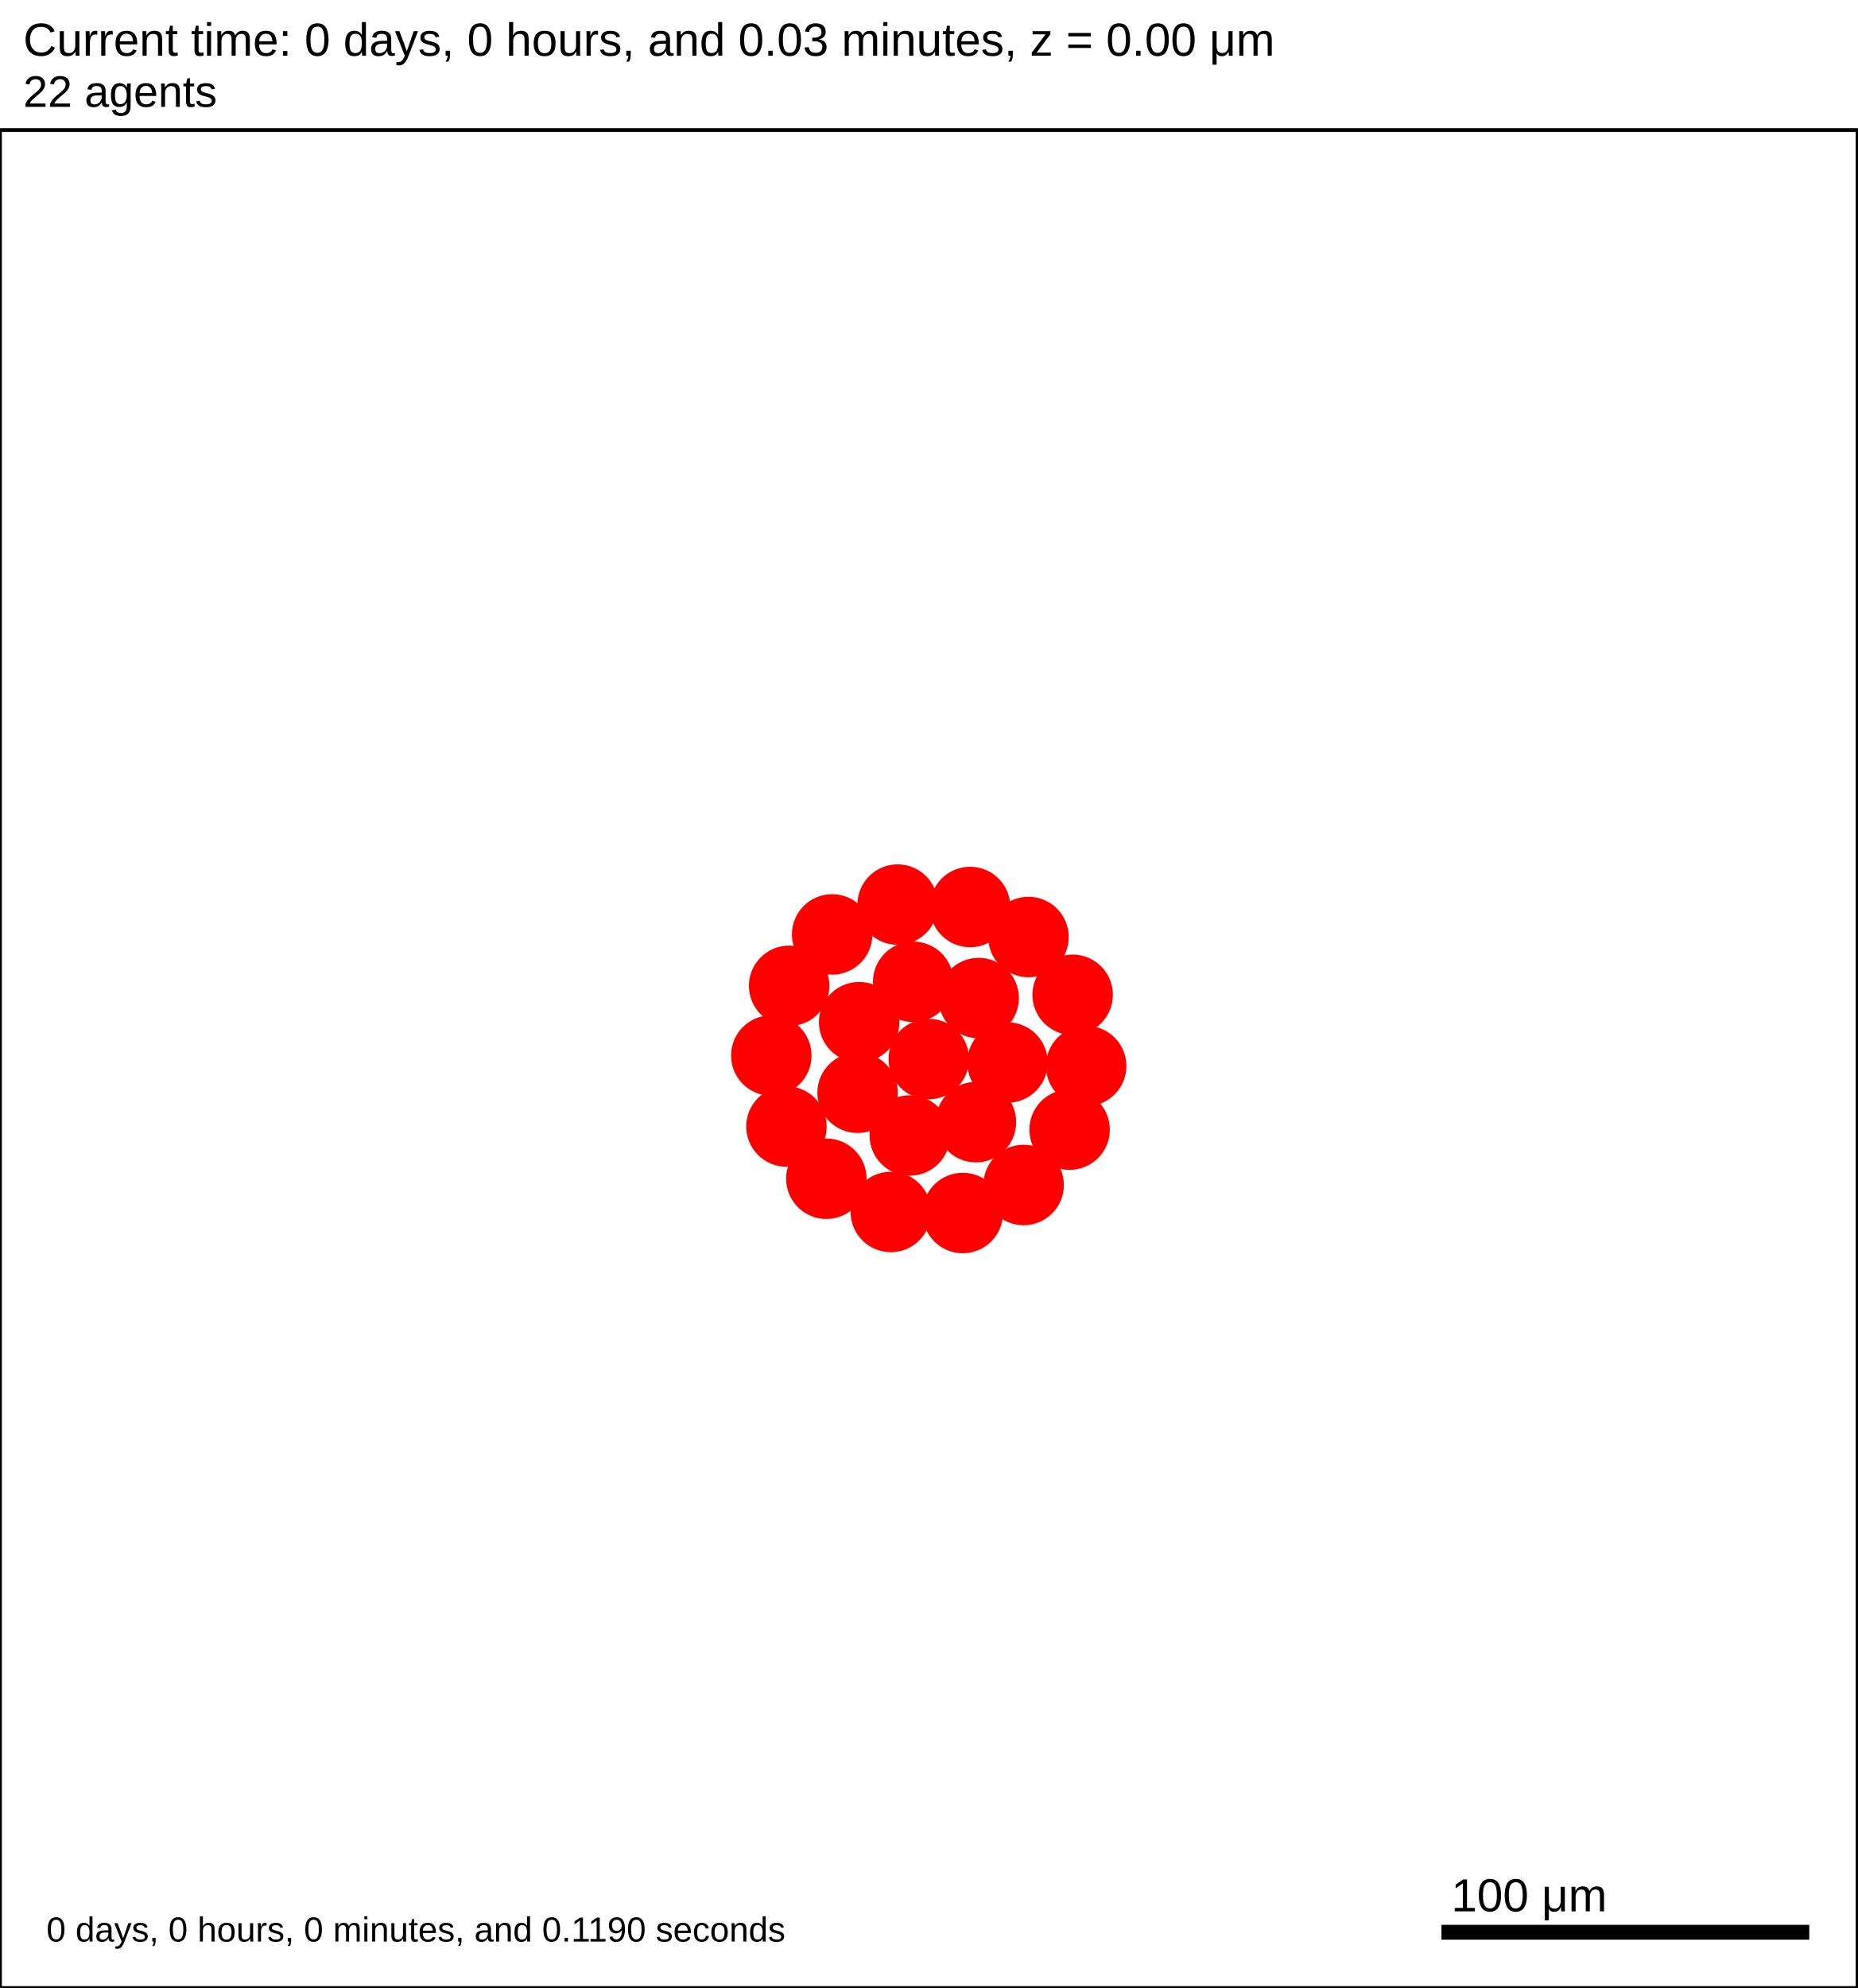
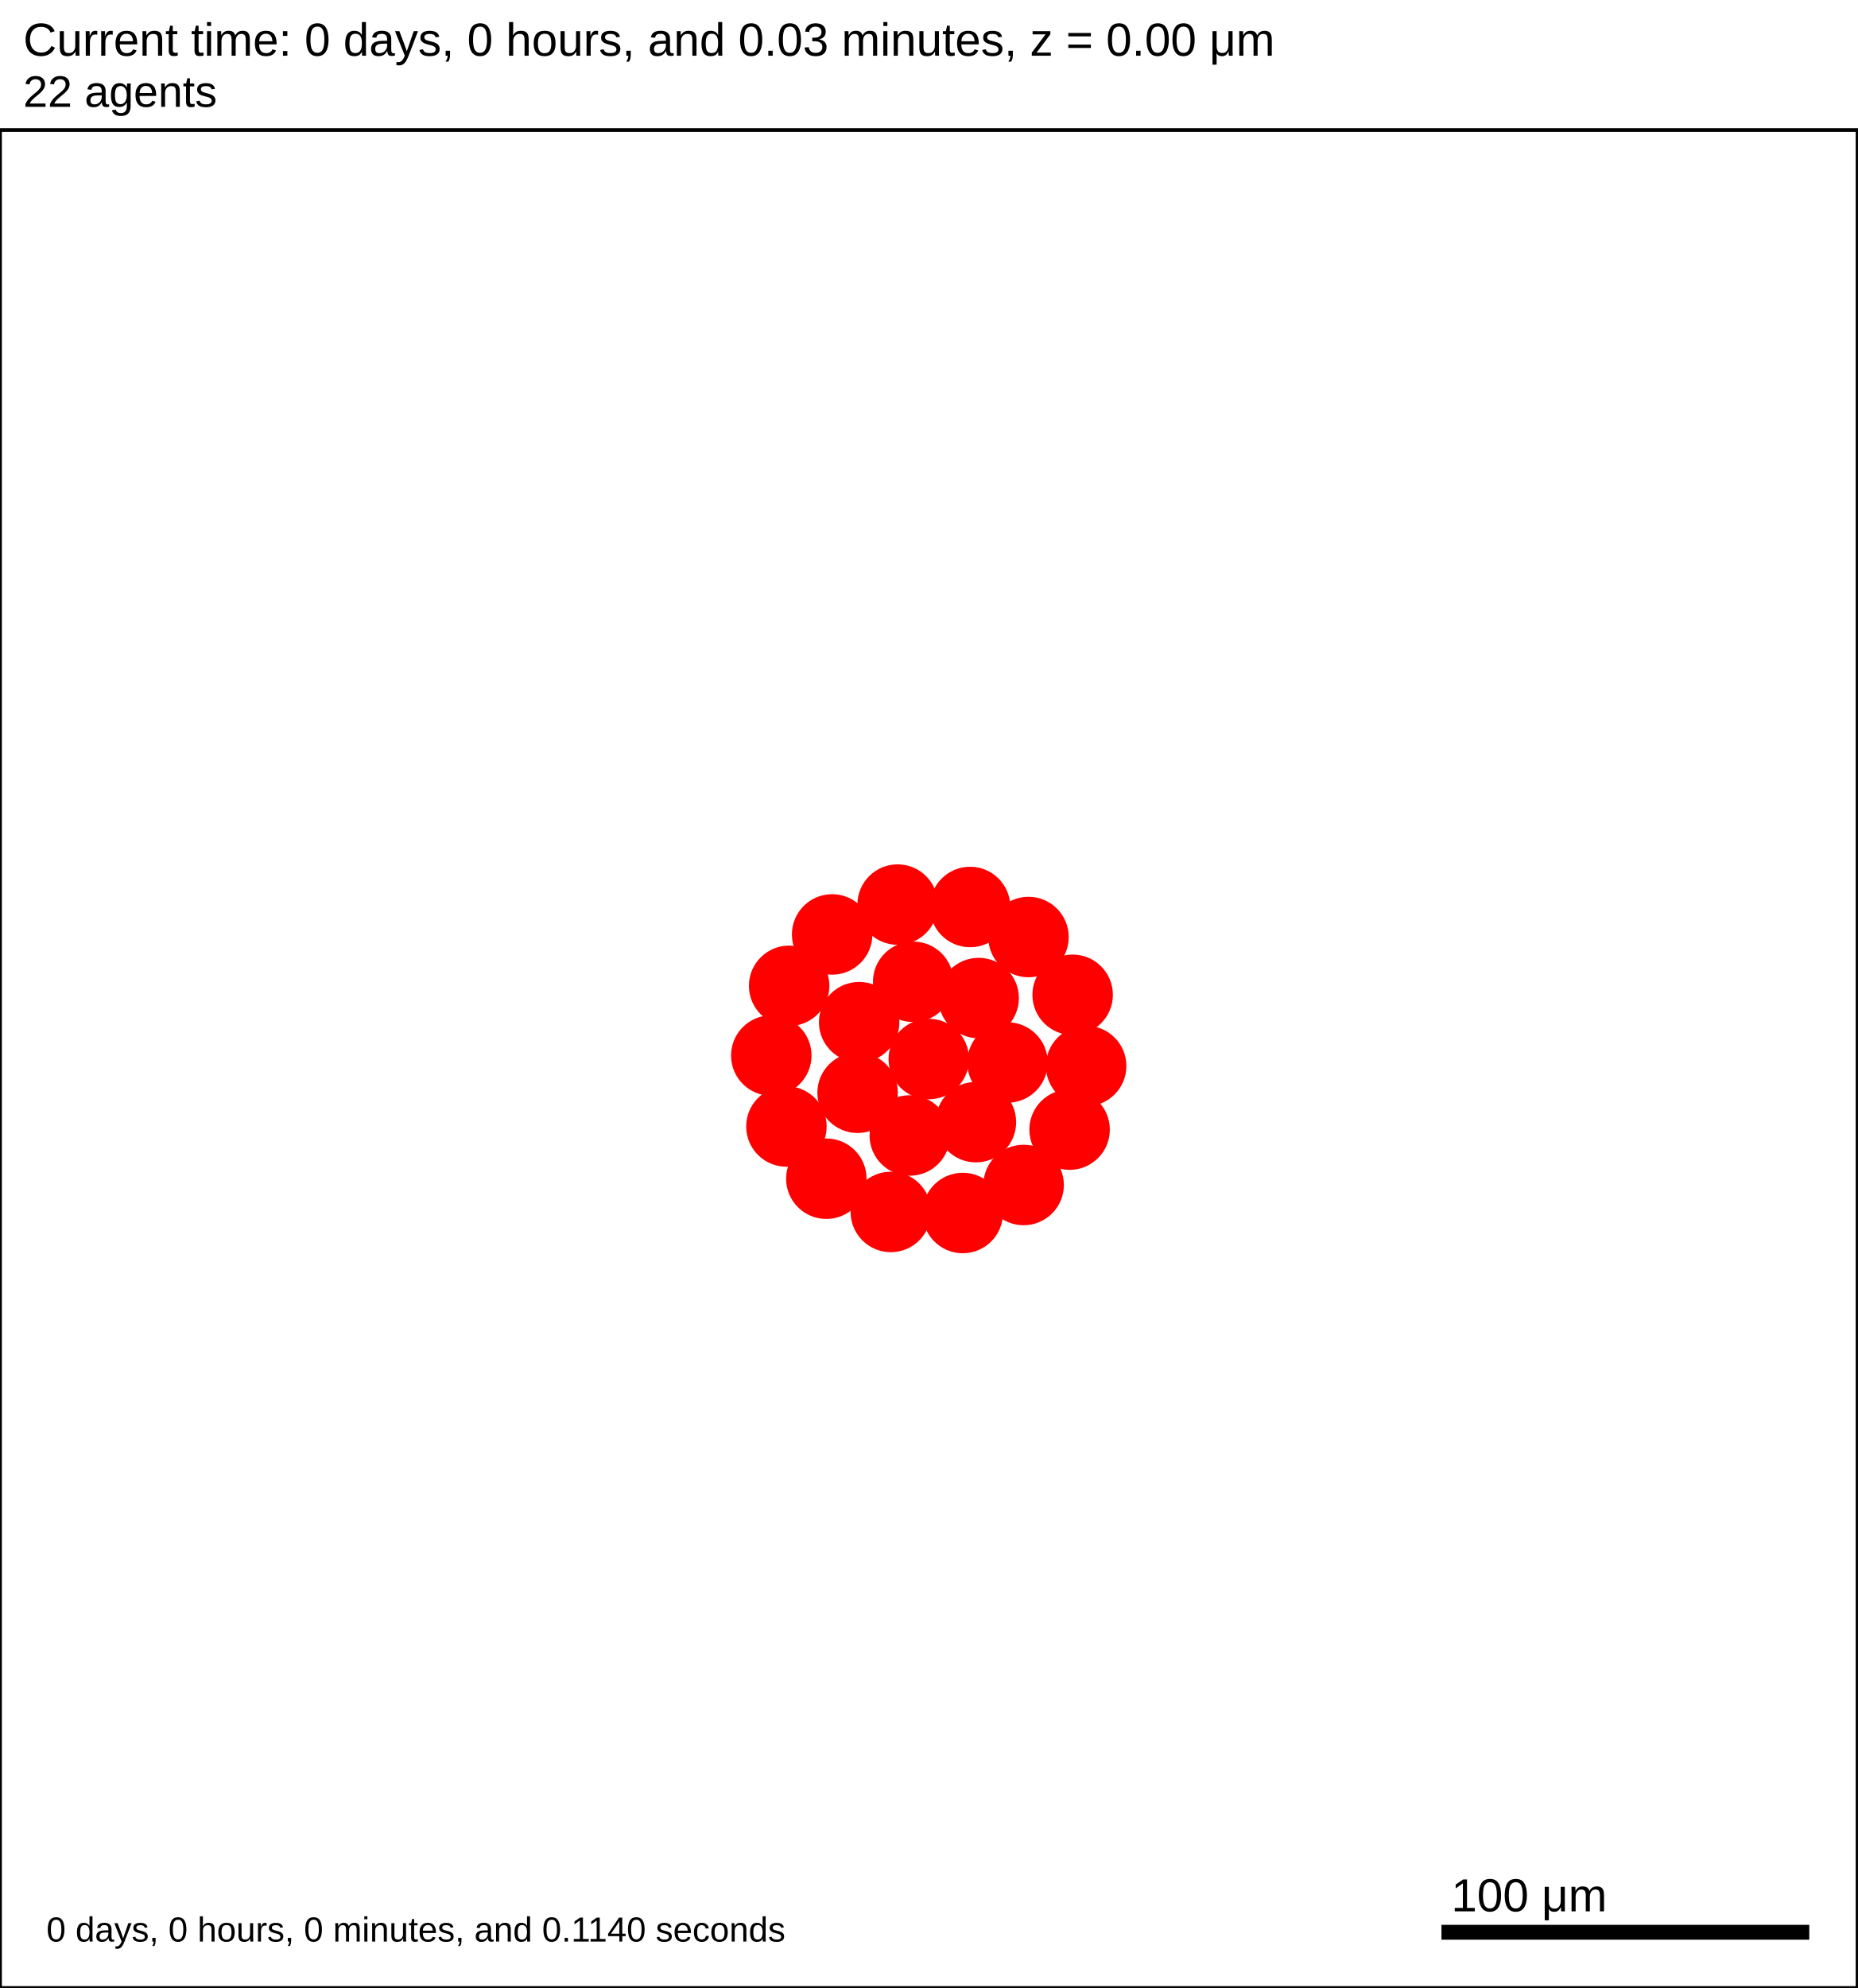
<svg xmlns="http://www.w3.org/2000/svg" version="1.1" width="500" height="535" id="svg2">
  <rect x="0" y="0" width="500" height="535" stroke-width="1" stroke="white" fill="white" />
  <text x="6.25" y="15" font-family="Arial" font-size="12.5" fill="black">
   Current time: 0 days, 0 hours, and 0.03 minutes, z = 0.00 μm
  </text>
  <text x="6.25" y="28.75" font-family="Arial" font-size="11.875" fill="black">
   22 agents
  </text>
  <g id="tissue" transform="translate(0,535) scale(1,-1)">
    <g id="ECM">
  </g>
    <g id="cells">
      <g id="cell0">
        <circle cx="250" cy="250" r="10.581" stroke-width="0.5" stroke="red" fill="red" />
        <circle cx="250" cy="250" r="6.354" stroke-width="0.5" stroke="red" fill="red" />
      </g>
      <g id="cell1">
        <circle cx="230.842" cy="240.923" r="10.581" stroke-width="0.5" stroke="red" fill="red" />
        <circle cx="230.842" cy="240.923" r="6.354" stroke-width="0.5" stroke="red" fill="red" />
      </g>
      <g id="cell2">
        <circle cx="263.426" cy="266.406" r="10.581" stroke-width="0.5" stroke="red" fill="red" />
        <circle cx="263.426" cy="266.406" r="6.354" stroke-width="0.5" stroke="red" fill="red" />
      </g>
      <g id="cell3">
        <circle cx="244.892" cy="229.425" r="10.581" stroke-width="0.5" stroke="red" fill="red" />
        <circle cx="244.892" cy="229.425" r="6.354" stroke-width="0.5" stroke="red" fill="red" />
      </g>
      <g id="cell4">
        <circle cx="245.806" cy="270.781" r="10.581" stroke-width="0.5" stroke="red" fill="red" />
        <circle cx="245.806" cy="270.781" r="6.354" stroke-width="0.5" stroke="red" fill="red" />
      </g>
      <g id="cell5">
        <circle cx="262.688" cy="233.016" r="10.581" stroke-width="0.5" stroke="red" fill="red" />
        <circle cx="262.688" cy="233.016" r="6.354" stroke-width="0.5" stroke="red" fill="red" />
      </g>
      <g id="cell6">
        <circle cx="231.262" cy="259.916" r="10.581" stroke-width="0.5" stroke="red" fill="red" />
        <circle cx="231.262" cy="259.916" r="6.354" stroke-width="0.5" stroke="red" fill="red" />
      </g>
      <g id="cell7">
        <circle cx="271.179" cy="249.063" r="10.581" stroke-width="0.5" stroke="red" fill="red" />
        <circle cx="271.179" cy="249.063" r="6.354" stroke-width="0.5" stroke="red" fill="red" />
      </g>
      <g id="cell8">
        <circle cx="259.149" cy="208.562" r="10.581" stroke-width="0.5" stroke="red" fill="red" />
        <circle cx="259.149" cy="208.562" r="6.354" stroke-width="0.5" stroke="red" fill="red" />
      </g>
      <g id="cell9">
        <circle cx="211.683" cy="231.845" r="10.581" stroke-width="0.5" stroke="red" fill="red" />
        <circle cx="211.683" cy="231.845" r="6.354" stroke-width="0.5" stroke="red" fill="red" />
      </g>
      <g id="cell10">
-         <circle cx="223.99" cy="283.531" r="10.581" stroke-width="0.5" stroke="red" fill="red" />
-         <circle cx="223.99" cy="283.531" r="6.354" stroke-width="0.5" stroke="red" fill="red" />
+         <circle cx="223.989" cy="283.53" r="10.581" stroke-width="0.5" stroke="red" fill="red" />
+         <circle cx="223.989" cy="283.53" r="6.354" stroke-width="0.5" stroke="red" fill="red" />
      </g>
      <g id="cell11">
-         <circle cx="276.837" cy="282.833" r="10.581" stroke-width="0.5" stroke="red" fill="red" />
-         <circle cx="276.837" cy="282.833" r="6.354" stroke-width="0.5" stroke="red" fill="red" />
+         <circle cx="276.838" cy="282.832" r="10.581" stroke-width="0.5" stroke="red" fill="red" />
+         <circle cx="276.838" cy="282.832" r="6.354" stroke-width="0.5" stroke="red" fill="red" />
      </g>
      <g id="cell12">
        <circle cx="287.906" cy="231.002" r="10.581" stroke-width="0.5" stroke="red" fill="red" />
        <circle cx="287.906" cy="231.002" r="6.354" stroke-width="0.5" stroke="red" fill="red" />
      </g>
      <g id="cell13">
        <circle cx="239.783" cy="208.849" r="10.581" stroke-width="0.5" stroke="red" fill="red" />
        <circle cx="239.783" cy="208.849" r="6.354" stroke-width="0.5" stroke="red" fill="red" />
      </g>
      <g id="cell14">
        <circle cx="207.61" cy="250.938" r="10.581" stroke-width="0.5" stroke="red" fill="red" />
        <circle cx="207.61" cy="250.938" r="6.354" stroke-width="0.5" stroke="red" fill="red" />
      </g>
      <g id="cell15">
        <circle cx="241.613" cy="291.562" r="10.581" stroke-width="0.5" stroke="red" fill="red" />
        <circle cx="241.613" cy="291.562" r="6.354" stroke-width="0.5" stroke="red" fill="red" />
      </g>
      <g id="cell16">
        <circle cx="288.725" cy="267.282" r="10.581" stroke-width="0.5" stroke="red" fill="red" />
        <circle cx="288.725" cy="267.282" r="6.354" stroke-width="0.5" stroke="red" fill="red" />
      </g>
      <g id="cell17">
        <circle cx="275.532" cy="216.104" r="10.581" stroke-width="0.5" stroke="red" fill="red" />
        <circle cx="275.532" cy="216.104" r="6.354" stroke-width="0.5" stroke="red" fill="red" />
      </g>
      <g id="cell18">
        <circle cx="222.428" cy="217.789" r="10.581" stroke-width="0.5" stroke="red" fill="red" />
        <circle cx="222.428" cy="217.789" r="6.354" stroke-width="0.5" stroke="red" fill="red" />
      </g>
      <g id="cell19">
-         <circle cx="212.414" cy="269.7" r="10.581" stroke-width="0.5" stroke="red" fill="red" />
-         <circle cx="212.414" cy="269.7" r="6.354" stroke-width="0.5" stroke="red" fill="red" />
+         <circle cx="212.413" cy="269.699" r="10.581" stroke-width="0.5" stroke="red" fill="red" />
+         <circle cx="212.413" cy="269.699" r="6.354" stroke-width="0.5" stroke="red" fill="red" />
      </g>
      <g id="cell20">
        <circle cx="261.124" cy="290.915" r="10.581" stroke-width="0.5" stroke="red" fill="red" />
        <circle cx="261.124" cy="290.915" r="6.354" stroke-width="0.5" stroke="red" fill="red" />
      </g>
      <g id="cell21">
        <circle cx="292.359" cy="248.125" r="10.581" stroke-width="0.5" stroke="red" fill="red" />
        <circle cx="292.359" cy="248.125" r="6.354" stroke-width="0.5" stroke="red" fill="red" />
      </g>
    </g>
  </g>
  <rect x="387.5" y="517.5" width="100" height="5" stroke-width="1" stroke="rgb(255,255,255)" fill="rgb(0,0,0)" />
  <text x="390.625" y="514.375" font-family="Arial" font-size="12.5" fill="black">
   100 μm
  </text>
  <text x="12.5" y="522.5" font-family="Arial" font-size="9.375" fill="black">
-    0 days, 0 hours, 0 minutes, and 0.1190 seconds
+    0 days, 0 hours, 0 minutes, and 0.1140 seconds
  </text>
  <rect x="0" y="35" width="500" height="500" stroke-width="1" stroke="rgb(0,0,0)" fill="none" />
</svg>
